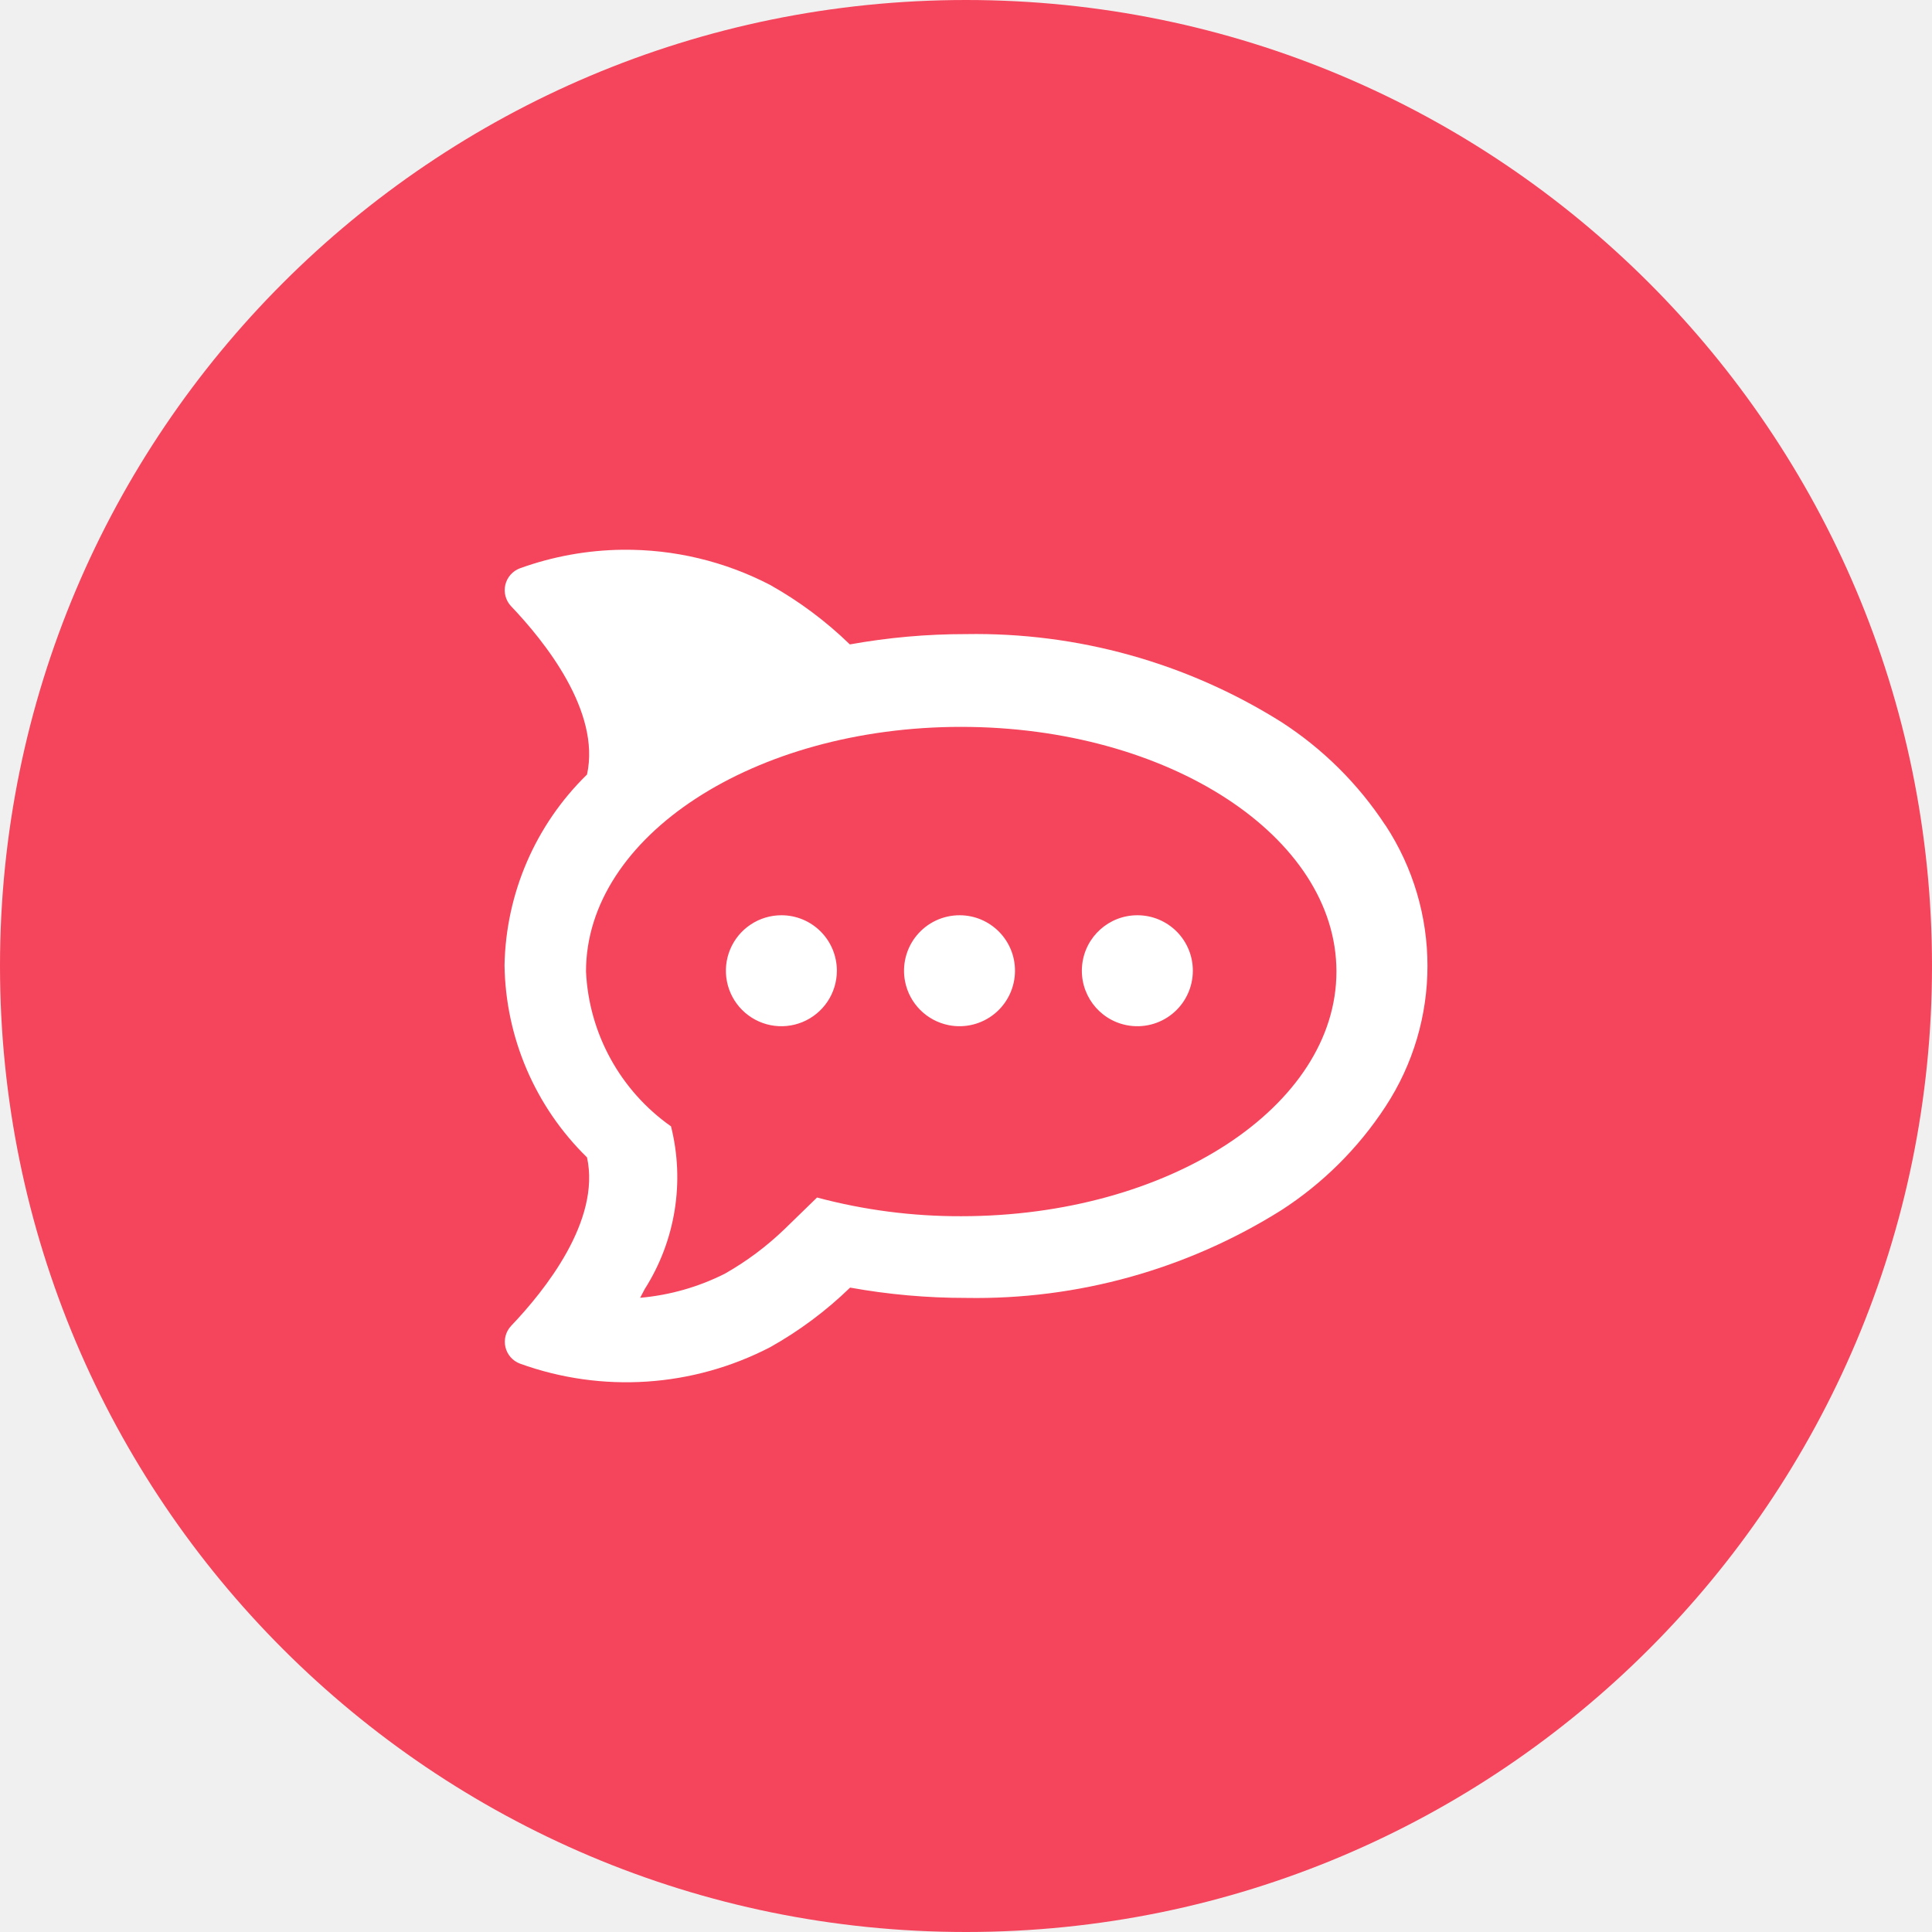
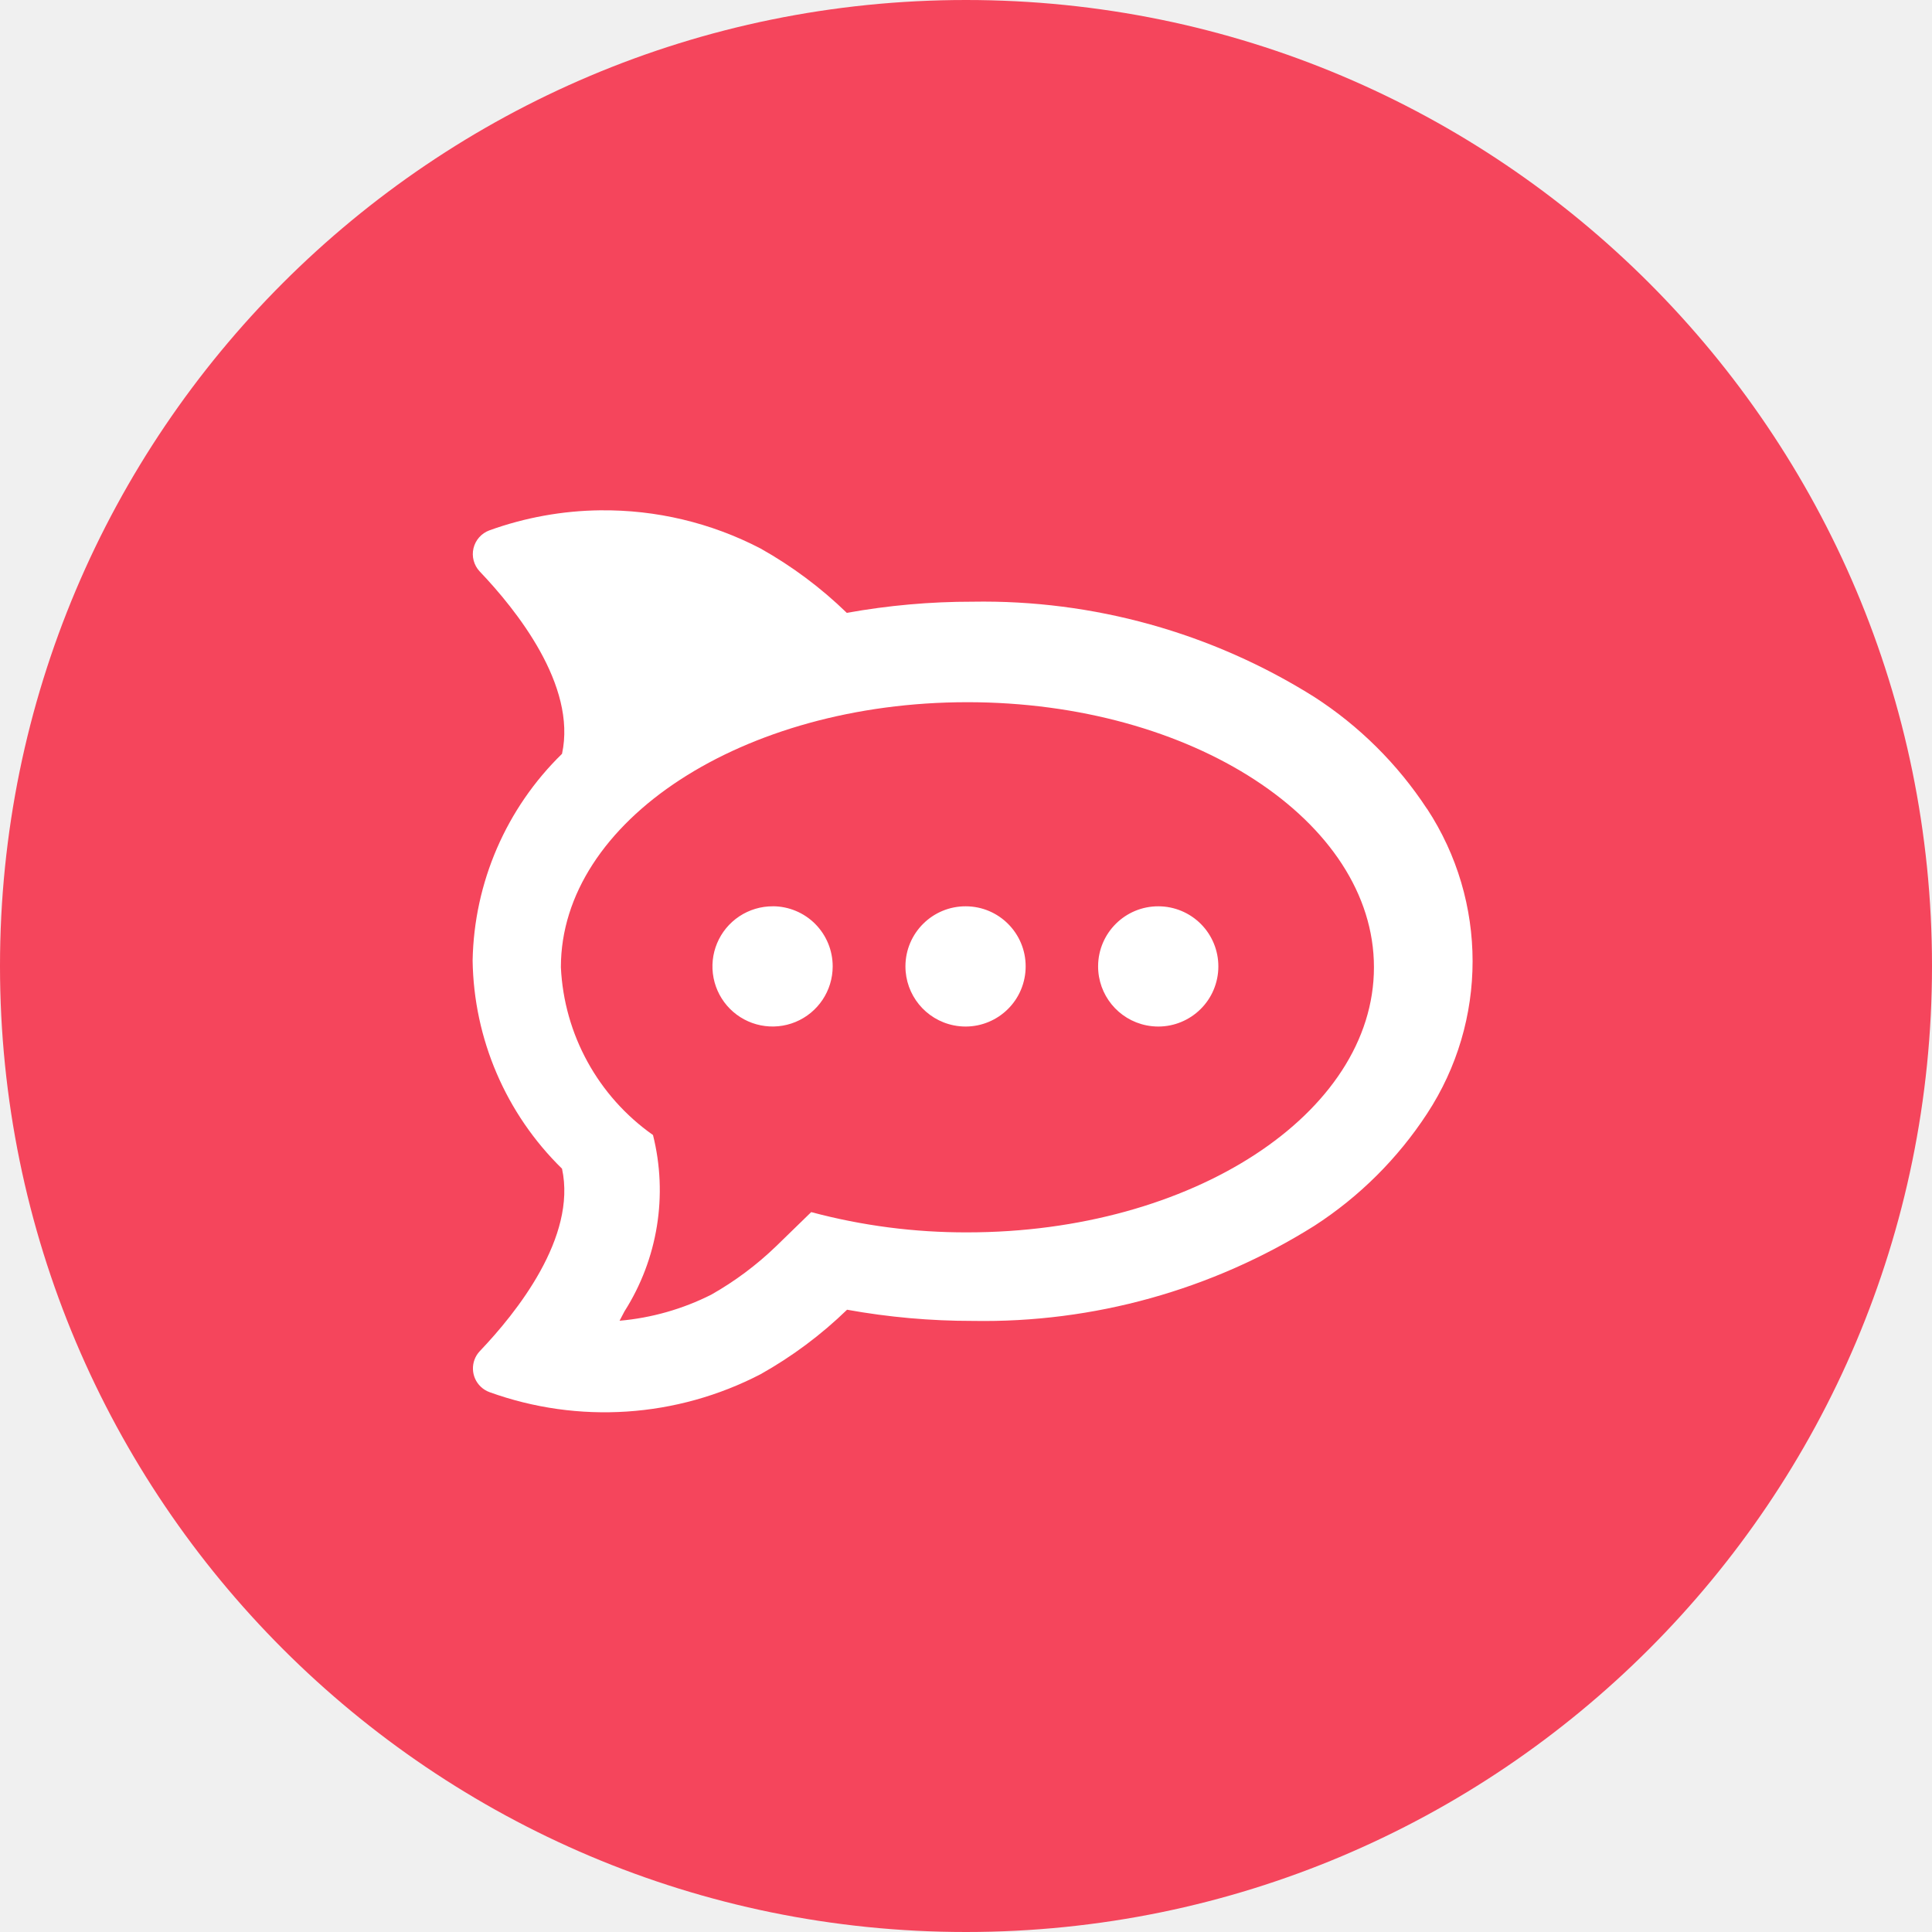
<svg xmlns="http://www.w3.org/2000/svg" viewBox="0 0 1024 1024">
  <circle cx="512" cy="512" r="512" style="fill:#f5455c" />
-   <path d="M329.97 291.38a165.69 165.69 0 0 0-54.399 9.828 12.359 12.359 0 0 0-4.966 3.406 12.381 12.381 0 0 0-2.769 5.348 12.35 12.35 0 0 0 .085 6.021 12.363 12.363 0 0 0 2.914 5.268c17.892 18.767 47.592 55.755 40.303 89.262a145.01 145.01 0 0 0-43.729 101.12 145.37 145.37 0 0 0 43.73 101.82c7.287 33.581-22.338 70.514-40.23 89.28a12.348 12.348 0 0 0 4.74 20.039 165.69 165.69 0 0 0 132.64-8.78 203.91 203.91 0 0 0 42.29-31.54 343.68 343.68 0 0 0 61.51 5.469 304.4 304.4 0 0 0 167.09-46.52 187.43 187.43 0 0 0 55.135-54.86 135.97 135.97 0 0 0 0-149.15l-.02.057a187.67 187.67 0 0 0-55.246-54.826 304.51 304.51 0 0 0-167.09-46.534 344.16 344.16 0 0 0-61.511 5.466 203.83 203.83 0 0 0-42.252-31.52 165.67 165.67 0 0 0-78.226-18.647zm179.46 93.879c109.82 0 198.91 58.049 198.91 129.67 0 71.626-89.08 129.69-198.91 129.69a292.29 292.29 0 0 1-76.38-9.91l-17.181 16.705a157.39 157.39 0 0 1-31.721 23.686 123.54 123.54 0 0 1-44.858 12.755c.839-1.532 1.602-3.079 2.422-4.609a110.56 110.56 0 0 0 13.939-86.256 106.45 106.45 0 0 1-45.058-82.066c0-71.605 89.023-129.67 198.84-129.67zm-95.175 99.846a29.424 29.424 0 0 0-16.367 4.905 29.403 29.403 0 0 0-12.598 30.174 29.4 29.4 0 0 0 8.023 15.084 29.398 29.398 0 0 0 15.056 8.08 29.391 29.391 0 0 0 17.006-1.655 29.412 29.412 0 0 0 18.18-27.18 29.374 29.374 0 0 0-8.56-20.772 29.362 29.362 0 0 0-20.738-8.635h-.002zm94.41 0a29.412 29.412 0 0 0-28.964 35.079 29.405 29.405 0 0 0 23.079 23.163 29.412 29.412 0 0 0 35.186-28.833 29.358 29.358 0 0 0-29.3-29.408zm94.302 0a29.406 29.406 0 0 0-5.934 58.238 29.406 29.406 0 0 0 35.198-28.83 29.358 29.358 0 0 0-8.546-20.759 29.358 29.358 0 0 0-20.718-8.649z" style="fill:#fff" />
+   <path d="M318.28 270.47c-20.1.22-40.03 3.82-58.94 10.65a13.45 13.45 0 0 0-5.38 3.69 13.518 13.518 0 0 0-3 5.79c-.51 2.15-.48 4.39.09 6.52s1.65 4.09 3.16 5.71c19.38 20.33 51.56 60.41 43.67 96.71A157.133 157.133 0 0 0 250.5 509.1c.61 41.59 17.64 81.24 47.38 110.32 7.9 36.38-24.2 76.4-43.59 96.73-5.06 5.39-4.79 13.85.6 18.91 1.31 1.23 2.85 2.18 4.54 2.8a179.506 179.506 0 0 0 143.71-9.51 221.198 221.198 0 0 0 45.82-34.17 373.26 373.26 0 0 0 66.64 5.93 329.79 329.79 0 0 0 181.03-50.4 203.163 203.163 0 0 0 59.74-59.44c32.18-49.06 32.18-112.54 0-161.6l-.02.06c-15.58-23.77-35.97-44-59.86-59.4a329.915 329.915 0 0 0-181.03-50.42c-22.35-.03-44.65 1.96-66.64 5.92a220.504 220.504 0 0 0-45.78-34.15 179.491 179.491 0 0 0-84.75-20.2Zm194.43 101.71c118.98 0 215.51 62.89 215.51 140.49s-96.51 140.51-215.51 140.51a316.24 316.24 0 0 1-82.75-10.74l-18.61 18.1a170.269 170.269 0 0 1-34.37 25.66 133.891 133.891 0 0 1-48.6 13.82c.91-1.66 1.74-3.34 2.62-4.99a119.793 119.793 0 0 0 15.1-93.45 115.359 115.359 0 0 1-48.82-88.91c0-77.58 96.45-140.49 215.43-140.49ZM409.59 480.36a31.909 31.909 0 0 0-17.73 5.31 31.852 31.852 0 0 0-13.65 32.69 31.846 31.846 0 0 0 8.69 16.34 31.779 31.779 0 0 0 16.31 8.75c6.18 1.24 12.6.62 18.43-1.79a31.872 31.872 0 0 0 19.7-29.45c.01-8.43-3.32-16.53-9.27-22.51a31.83 31.83 0 0 0-22.47-9.36Zm102.29 0c-17.6-.06-31.92 14.16-31.98 31.75a31.874 31.874 0 0 0 25.6 31.35c17.26 3.46 34.05-7.73 37.5-24.99.41-2.06.62-4.15.62-6.25.03-17.56-14.18-31.83-31.74-31.86Zm102.17 0c-17.6-.09-31.93 14.1-32.03 31.69-.08 15.24 10.65 28.41 25.6 31.41 17.25 3.47 34.05-7.71 37.51-24.96.42-2.07.62-4.17.62-6.28a31.79 31.79 0 0 0-9.26-22.49 31.853 31.853 0 0 0-22.45-9.37Z" style="fill:#fff" />
</svg>
